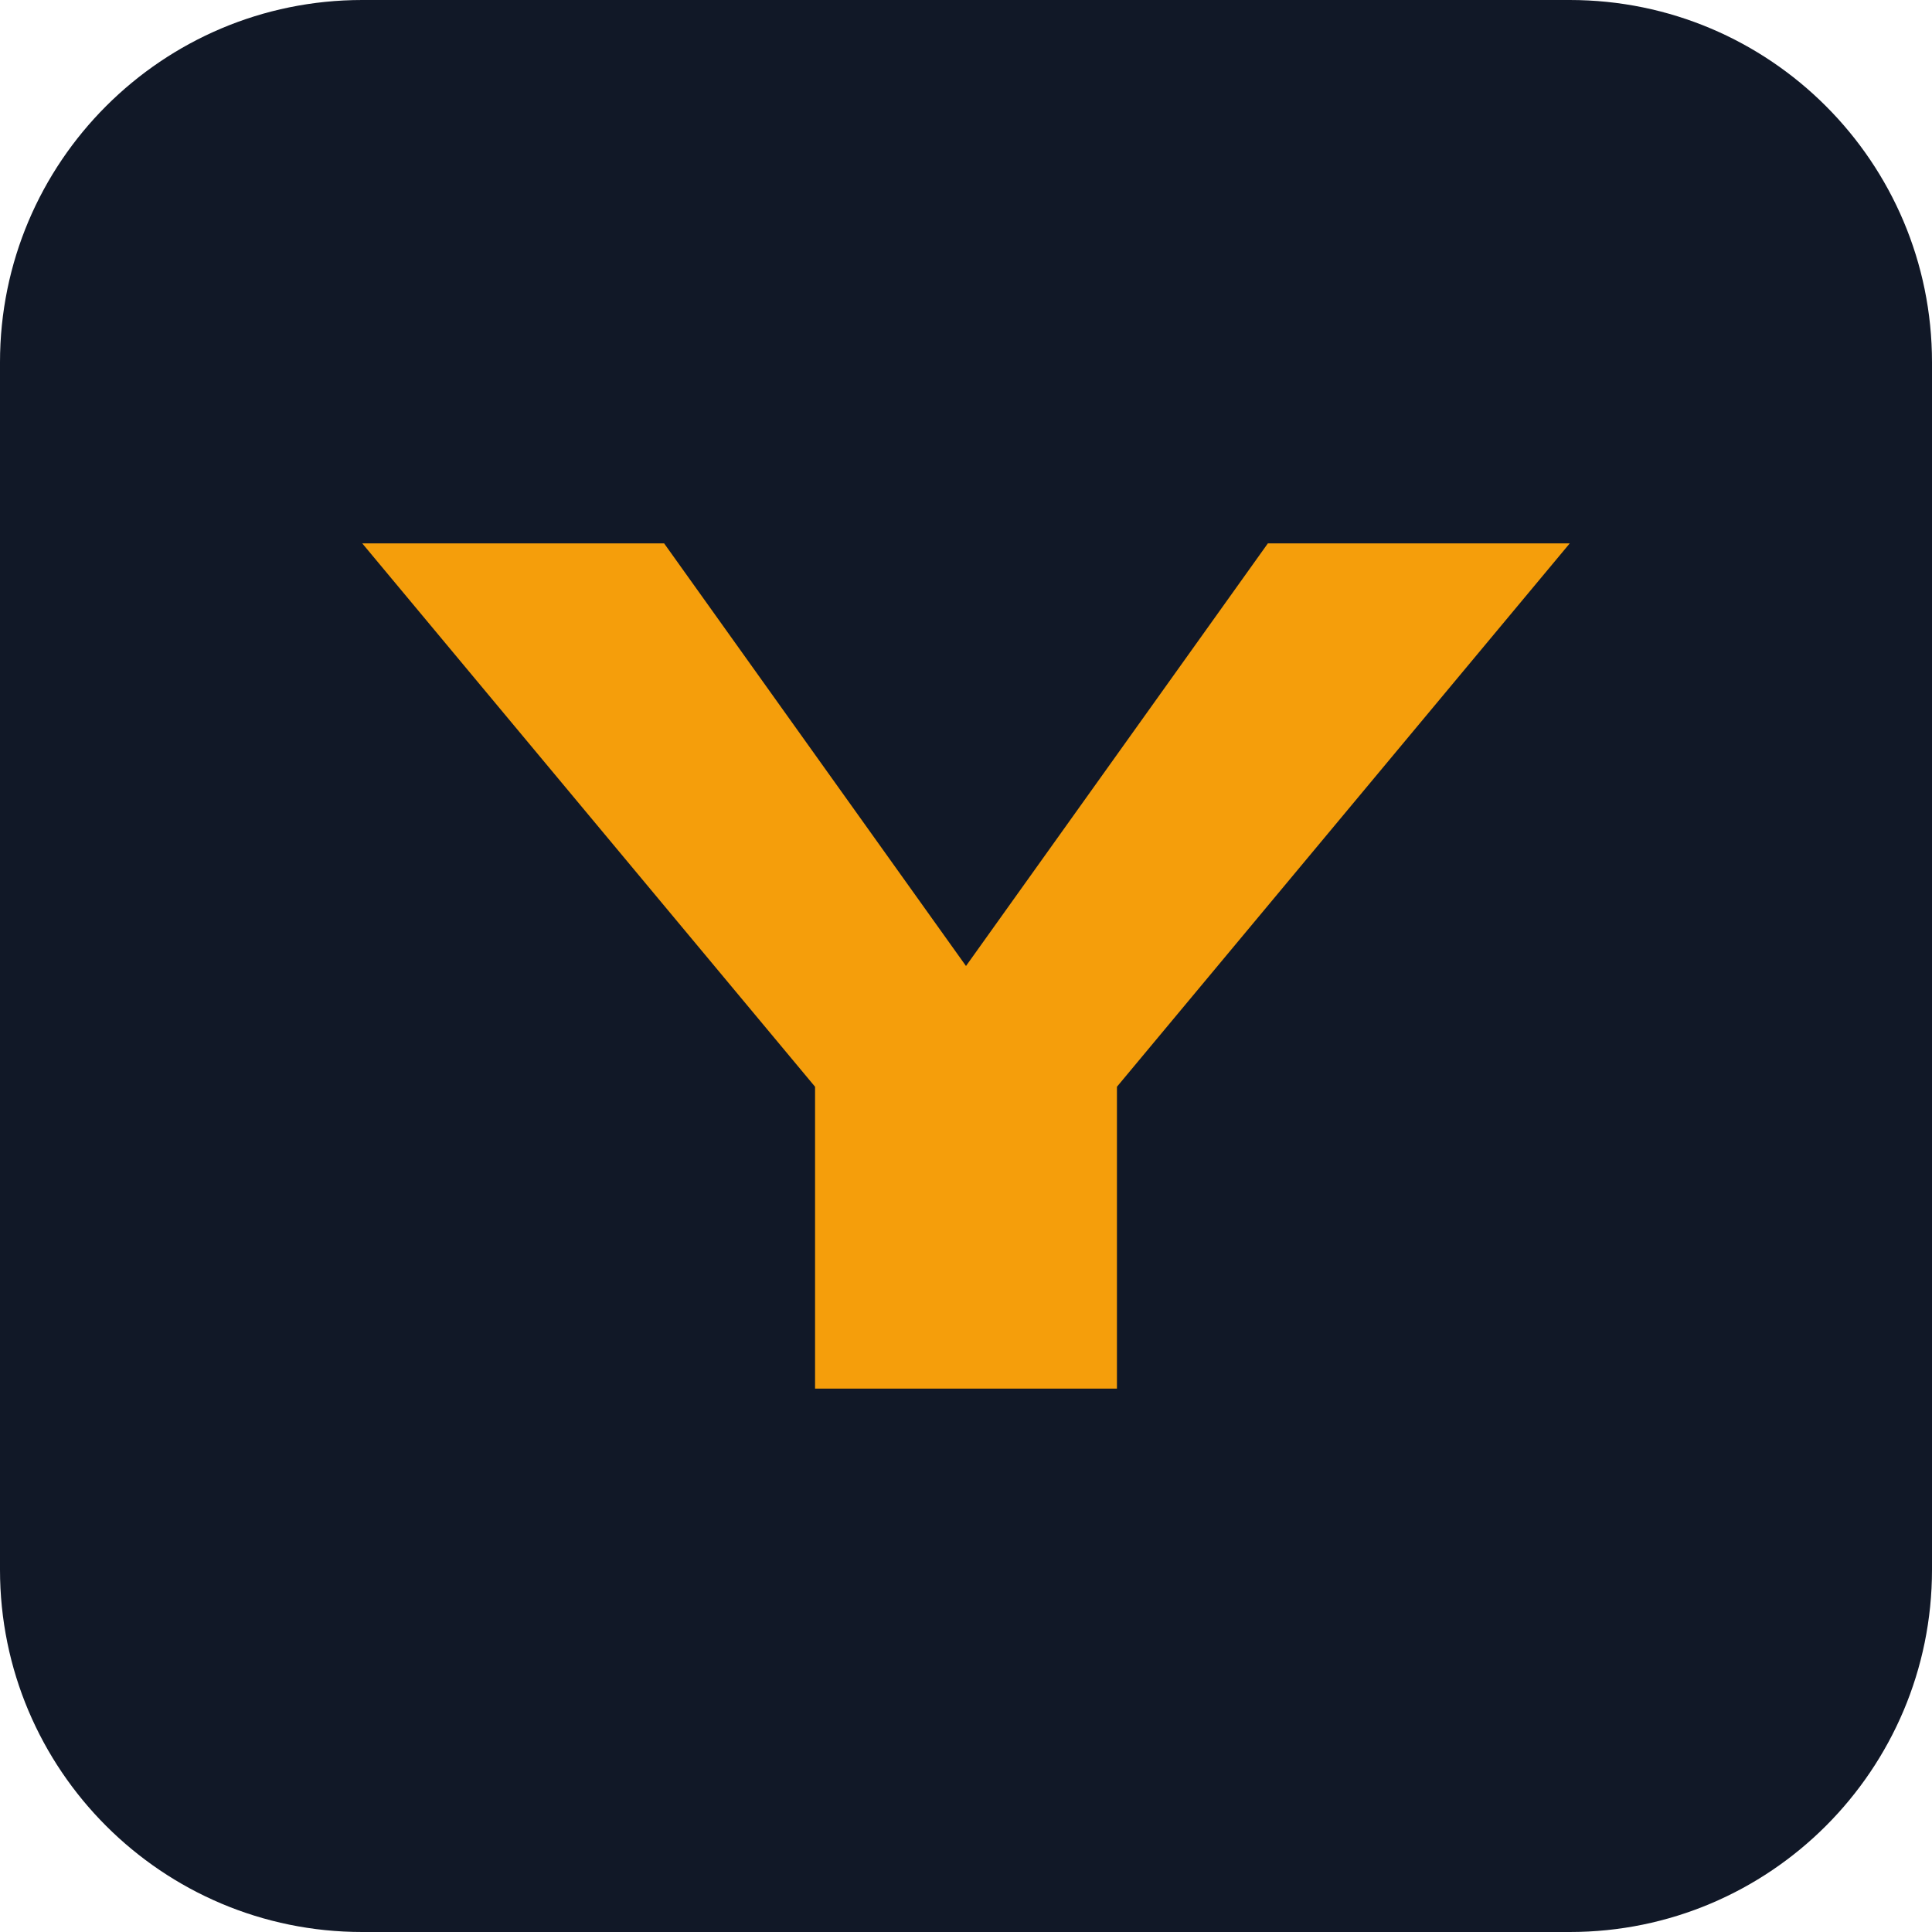
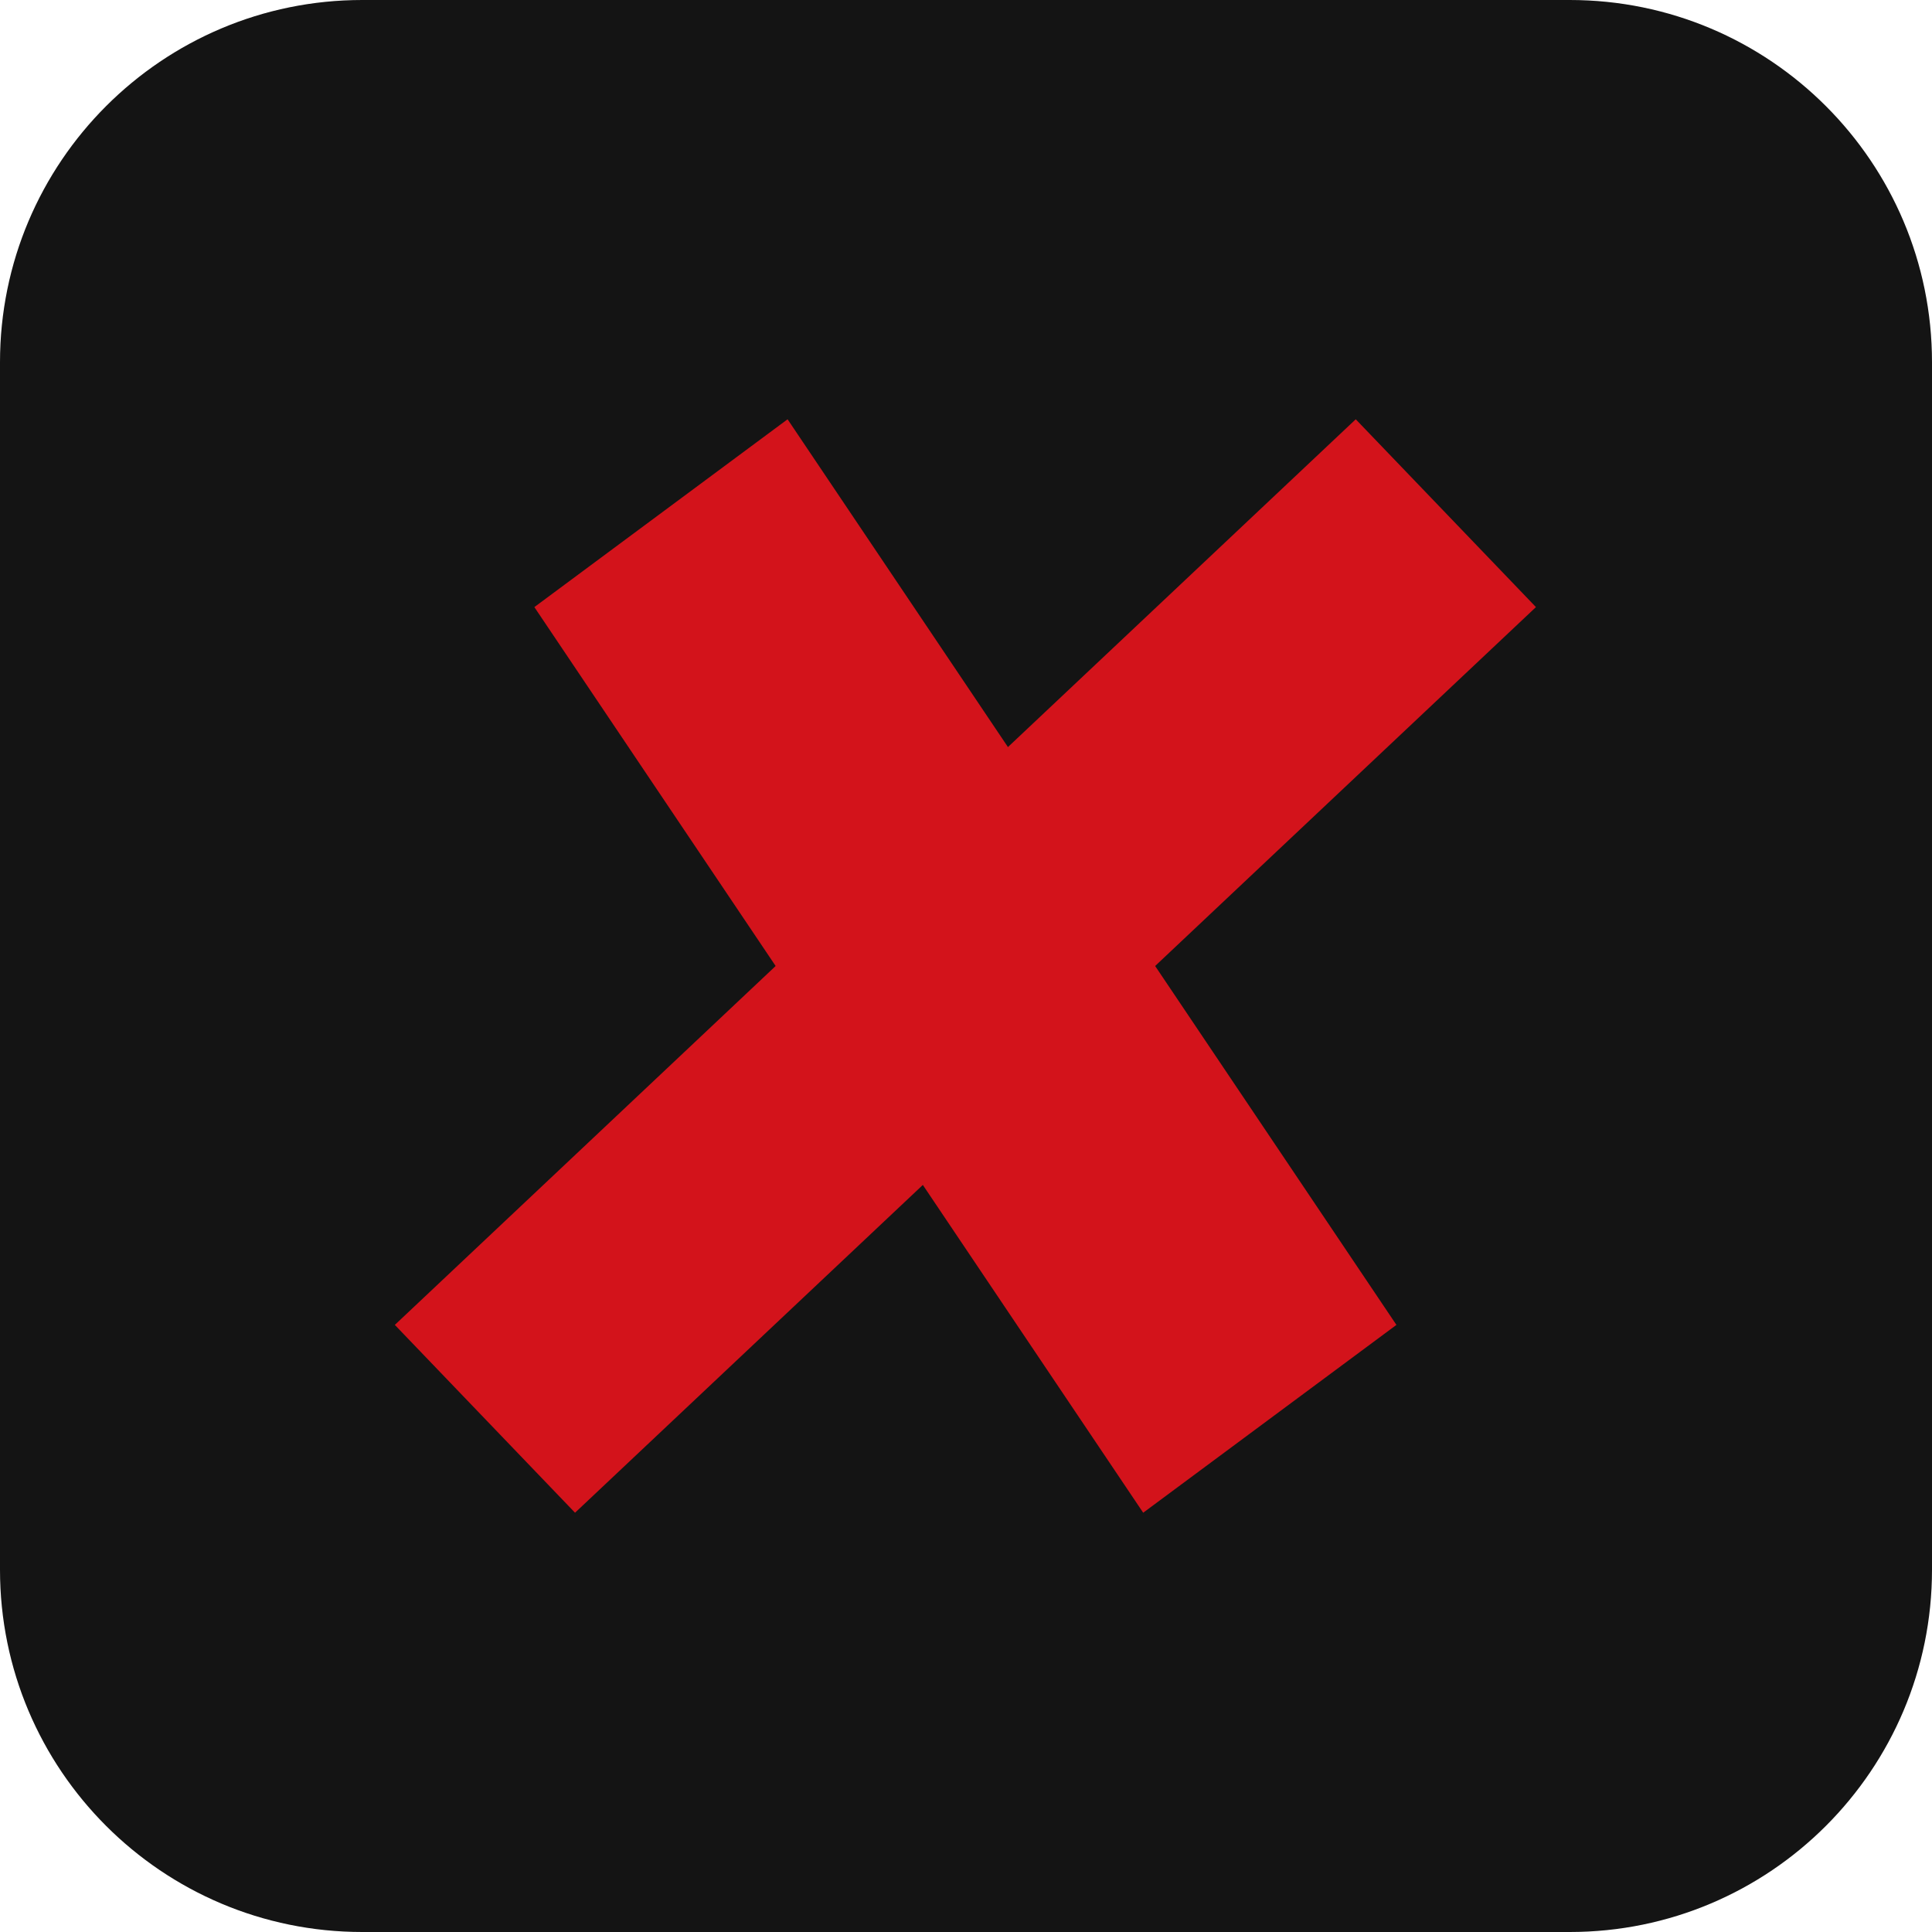
- <svg xmlns="http://www.w3.org/2000/svg" viewBox="0 0 64 64">
-   <rect width="64" height="64" rx="12" fill="#111827" />
-   <path d="M12 18h10l10 14 10-14h10L37 36v10H27V36L12 18Z" fill="#f59e0b" />
+ <svg xmlns="http://www.w3.org/2000/svg" viewBox="0 0 64 64" role="img" aria-label="LOGX">
+   <rect width="64" height="64" rx="12" fill="#141414" />
+   <g transform="skewX(-11) translate(6.2 0)" stroke="#d3131b" stroke-width="9.5" fill="none">
+     <path d="M19 17 L45 47" />
+     <path d="M45 17 L19 47" />
+   </g>
</svg>
